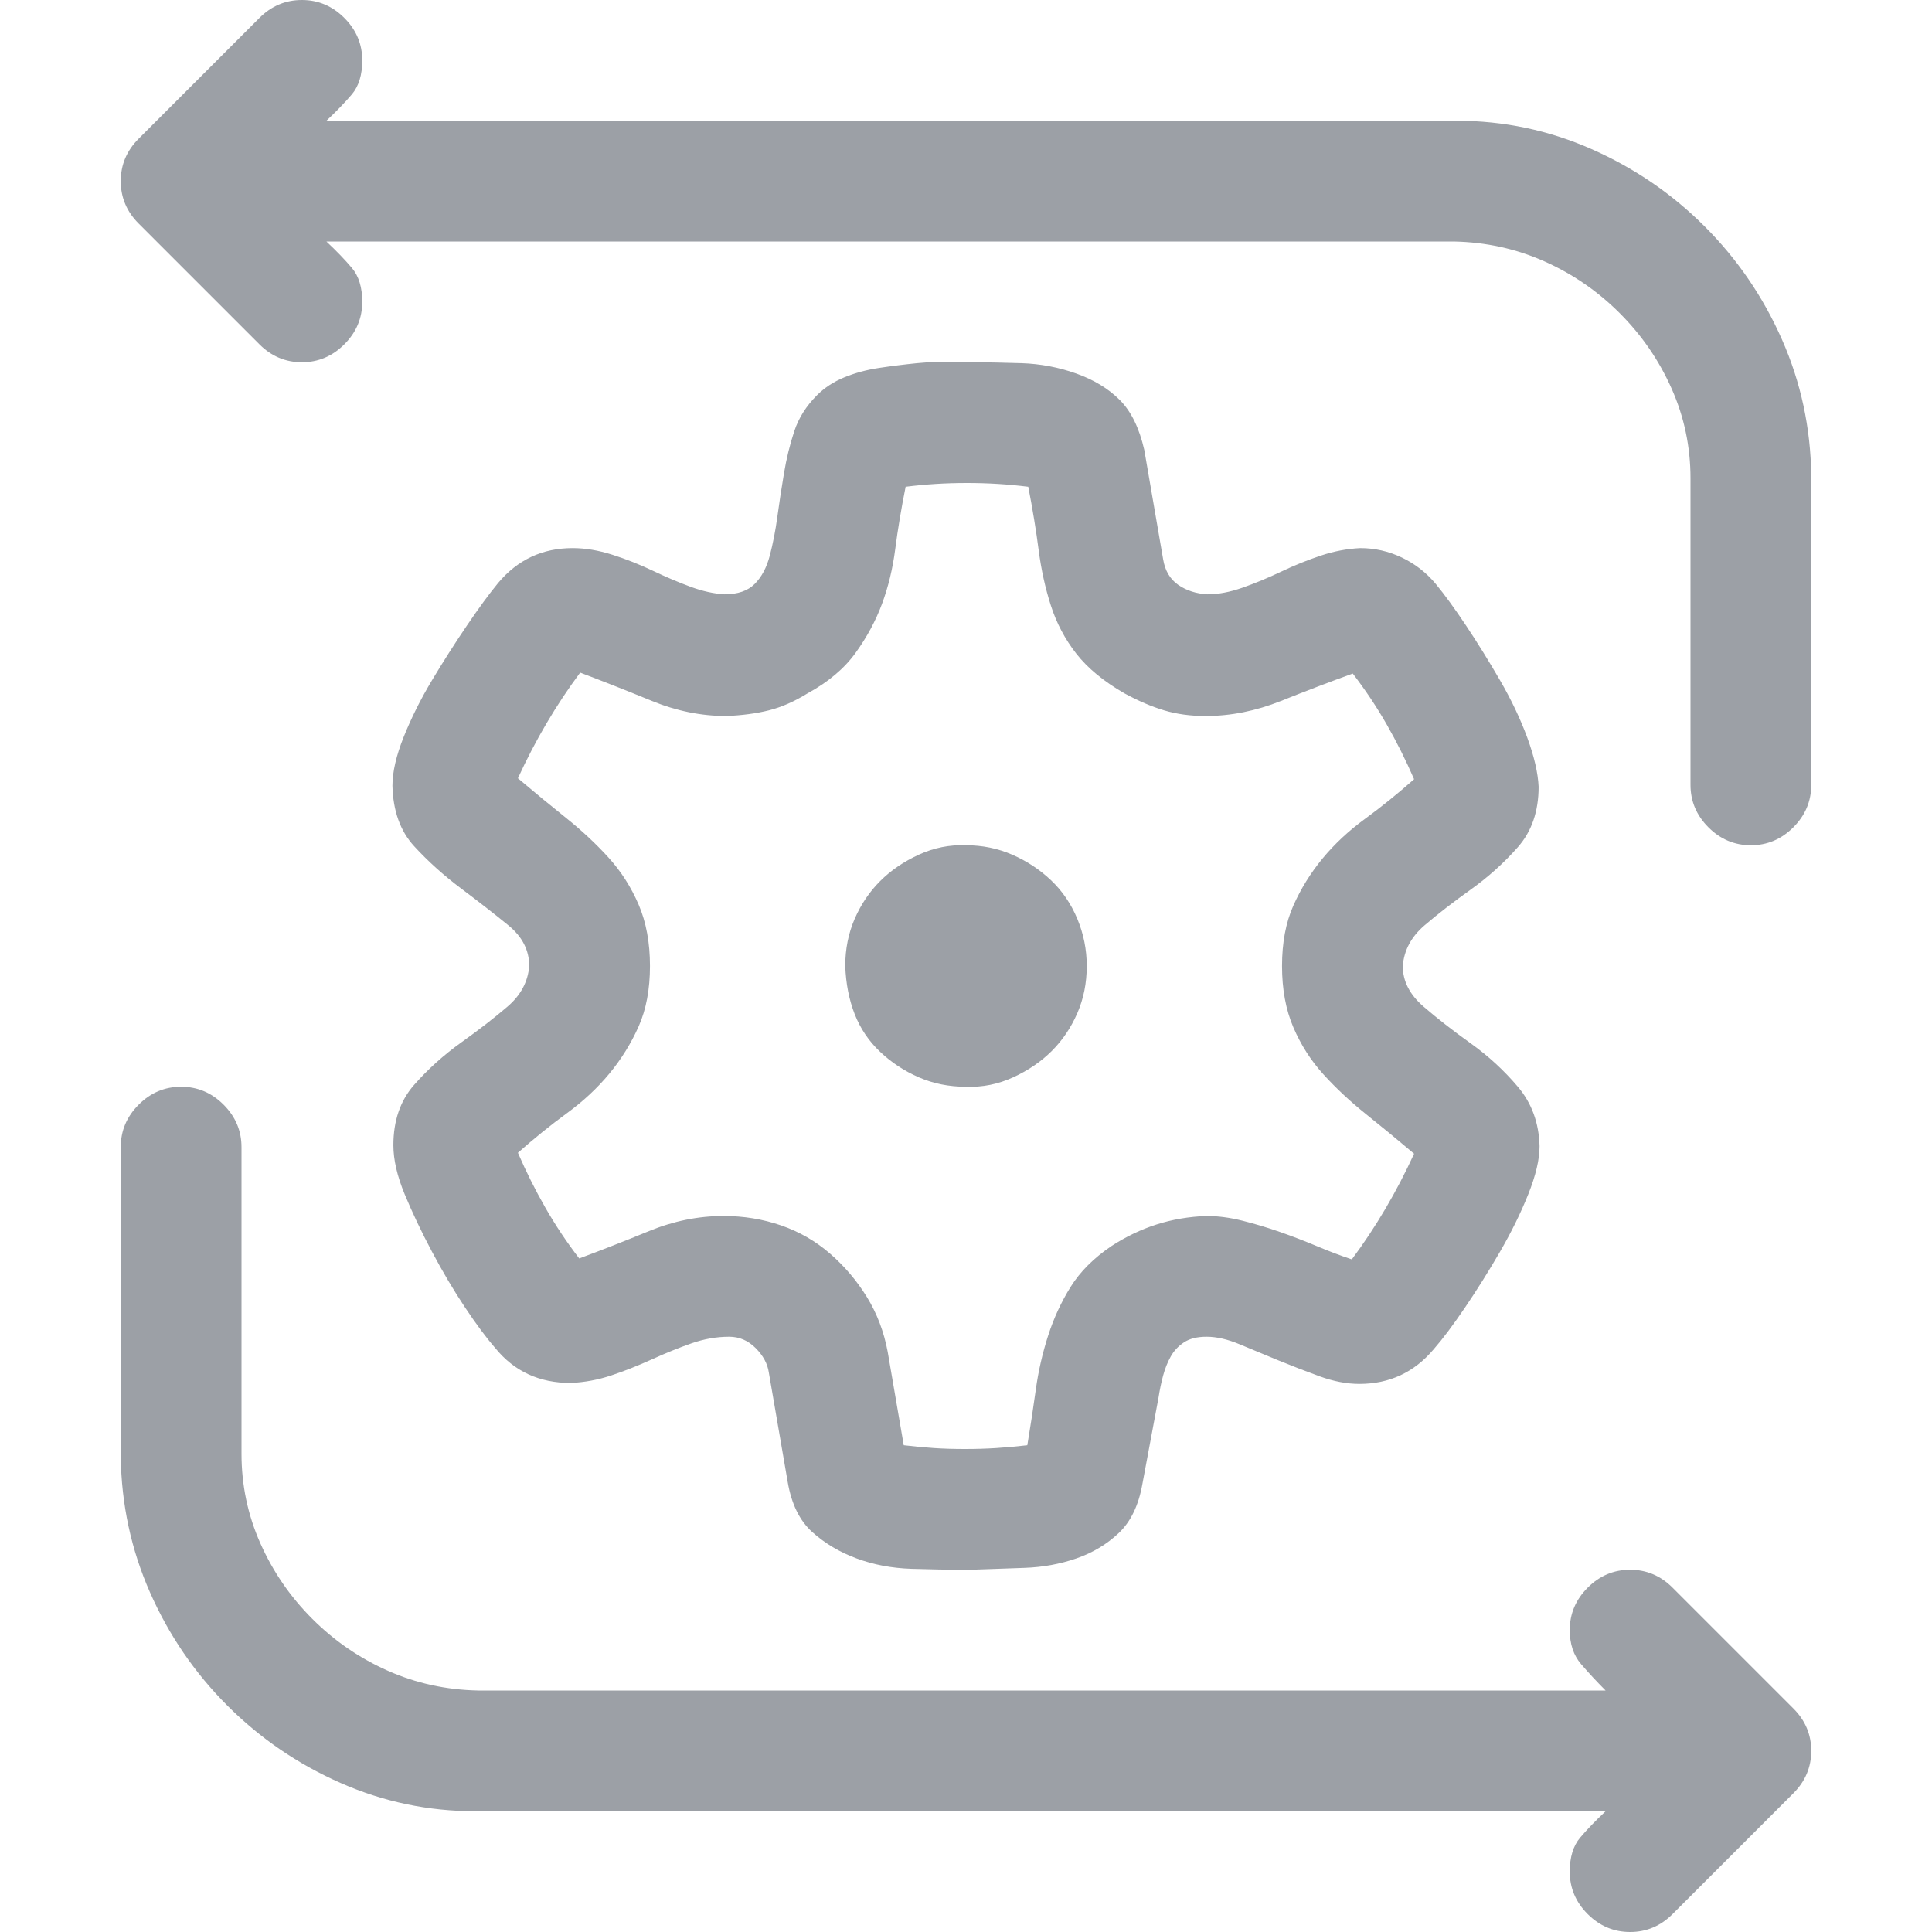
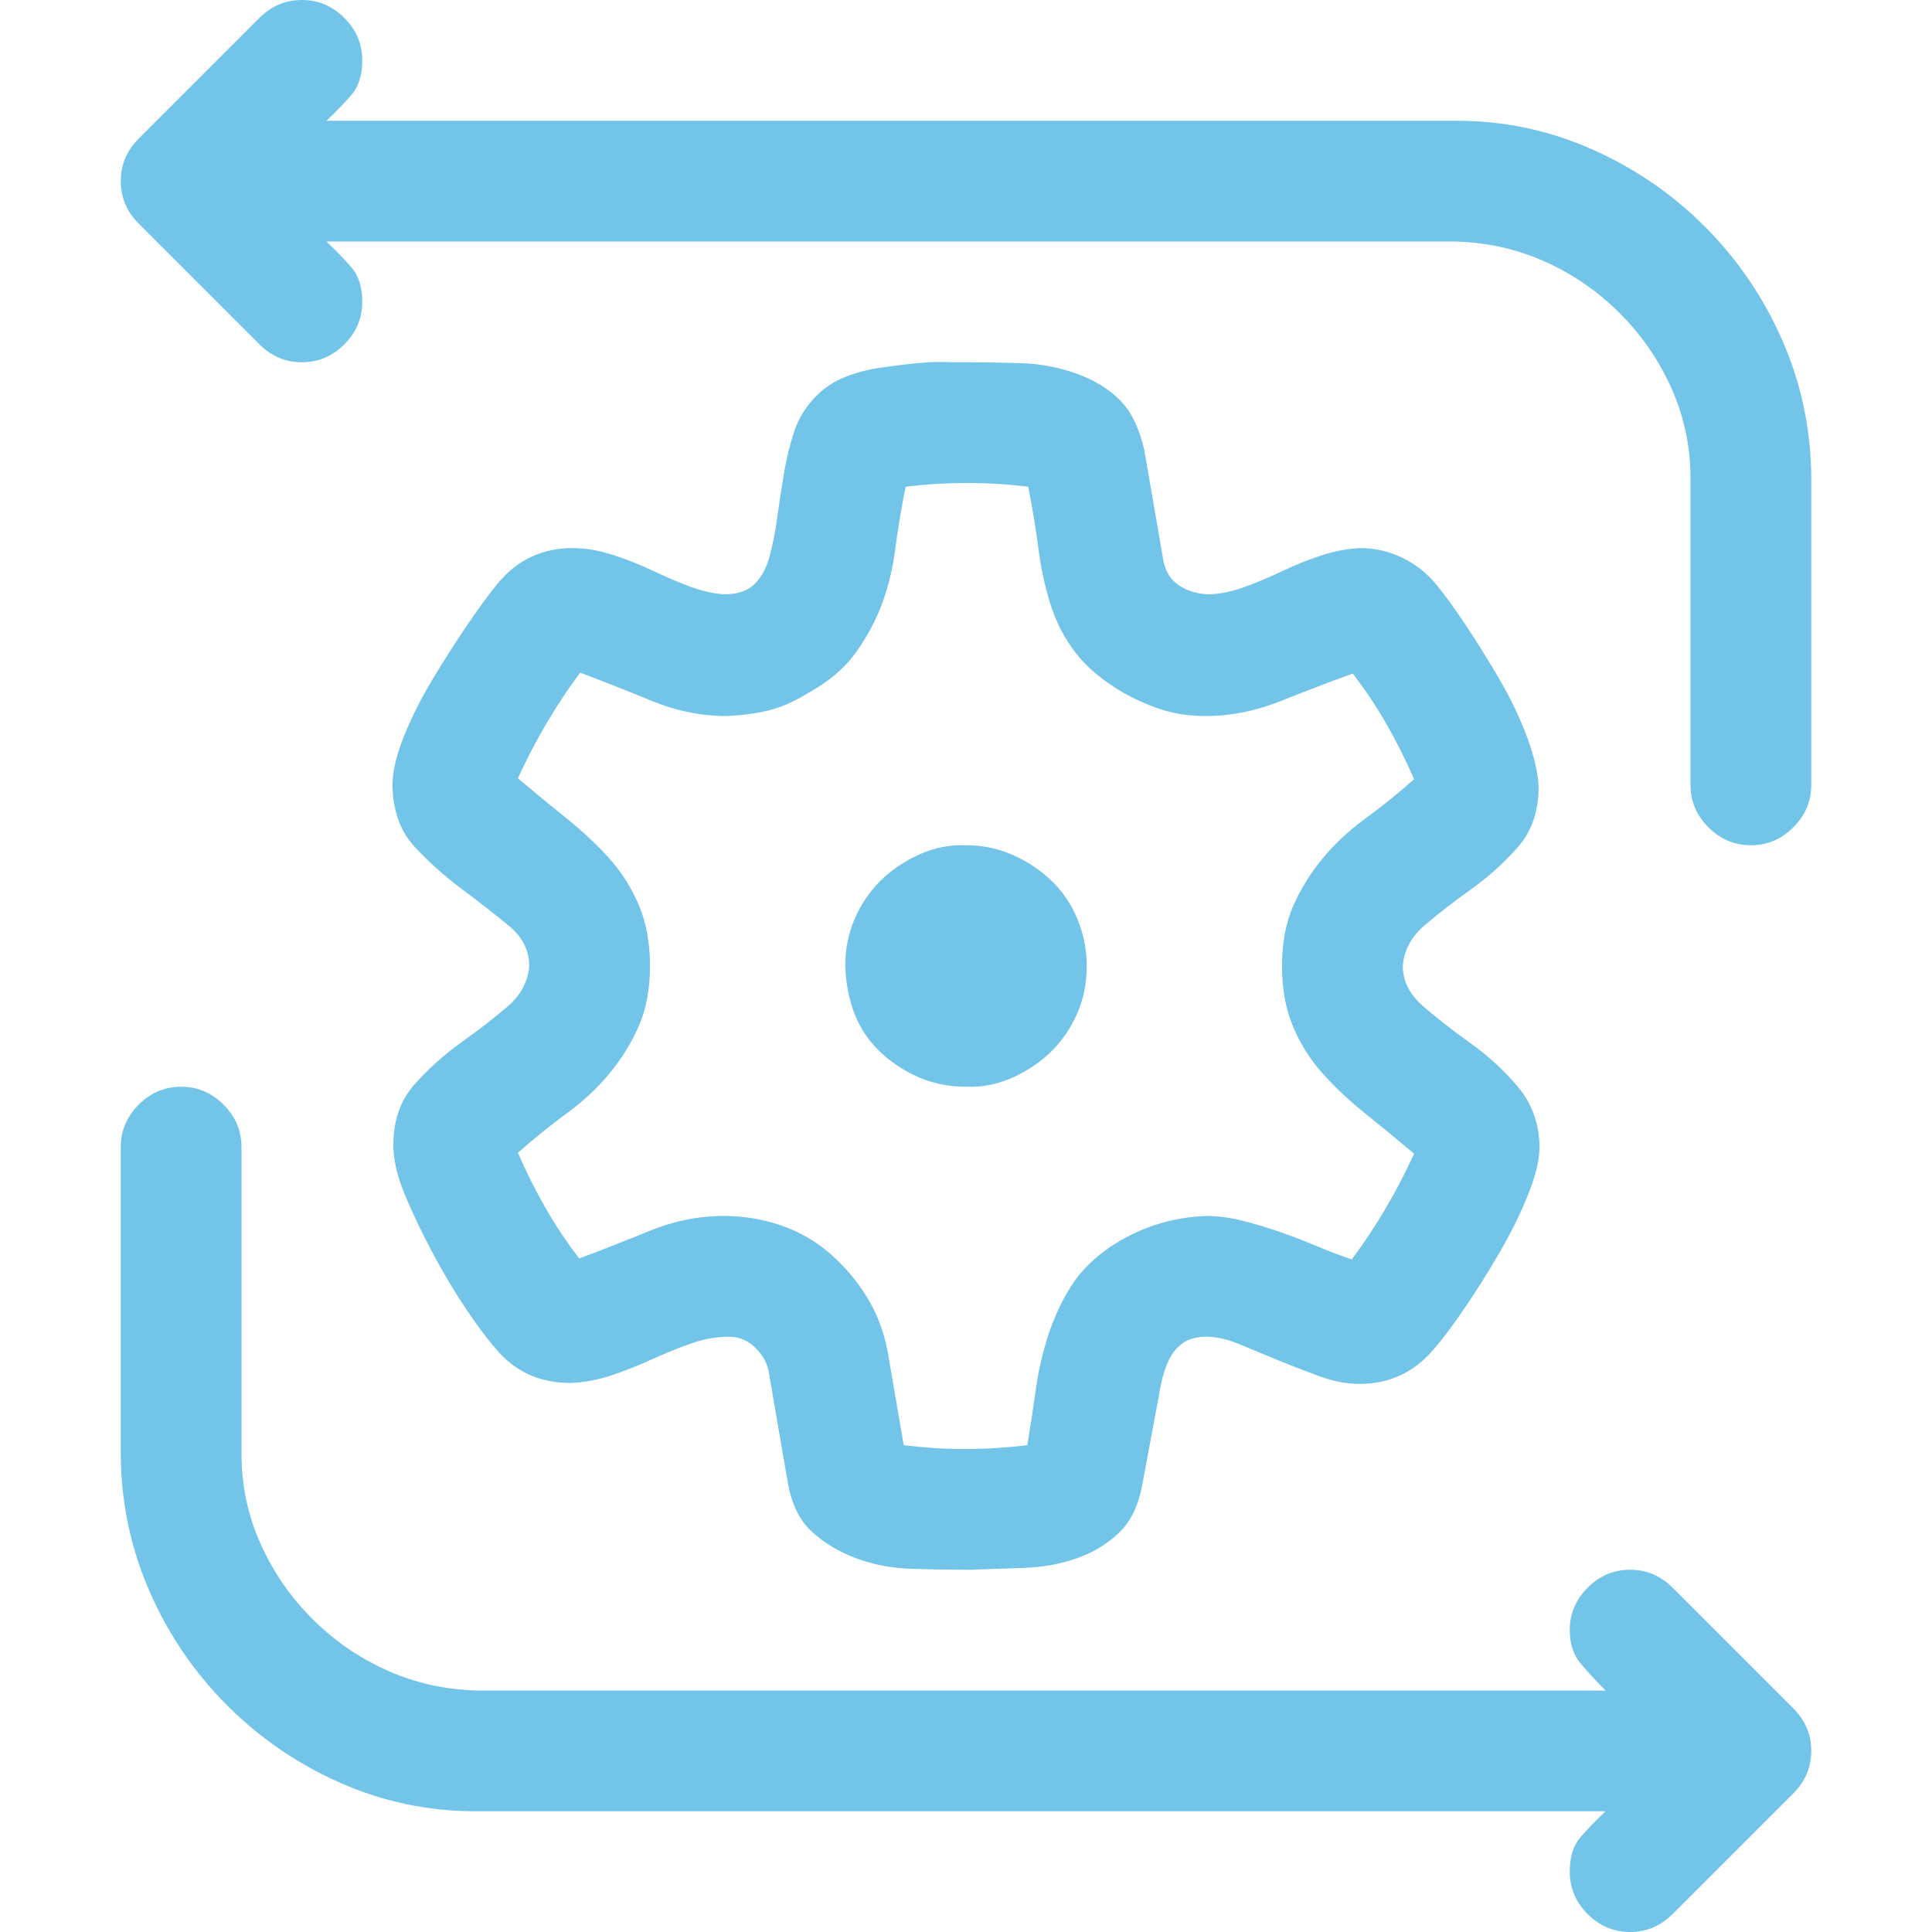
<svg xmlns="http://www.w3.org/2000/svg" width="18" height="18" viewBox="0 0 2048 2048">
-   <path d="M1544 128q75 0 143 30t120 82 82 120 31 144v328q0 26-19 45t-45 19q-26 0-45-19t-19-45V507q0-50-20-95t-55-80-80-55-96-21H346q16 15 27 28t11 36q0 26-19 45t-45 19q-26 0-45-19L147 237q-19-19-19-45t19-45L275 19q19-19 45-19t45 19 19 45q0 23-11 36t-27 28h1198zm-57 896q0 24 22 43t50 39 50 46 23 63q0 21-12 51t-30 61-37 59-33 44q-31 37-79 37-20 0-42-8t-44-17-41-17-35-8q-15 0-24 6t-14 15-8 20-5 24l-17 91q-6 34-25 52t-45 27-55 10-57 2h-5q-27 0-58-1t-58-11-47-28-26-53l-20-116q-2-14-14-26t-28-12q-20 0-40 7t-42 17-43 17-43 8q-50 0-80-37-14-16-32-43t-35-59-29-61-12-52q0-39 22-64t50-45 49-38 23-43q0-25-22-43t-50-39-50-45-23-64q0-22 12-52t30-60 37-58 33-45q31-37 79-37 20 0 42 7t43 17 40 17 36 8q21 0 32-11t16-30 8-41 7-46 11-45 24-38q12-12 29-19t37-10 40-5 39-1h15q27 0 57 1t58 11 46 28 26 53l20 116q3 18 16 27t31 10q17 0 37-7t41-17 42-17 42-8q23 0 44 10t36 28q14 17 32 44t36 58 29 61 12 52q0 39-22 64t-50 45-49 38-23 43zm-128 0q0-37 12-64t31-50 45-42 52-42q-13-30-29-58t-36-54q-36 13-76 29t-80 16q-24 0-44-6t-42-18q-33-19-51-42t-27-51-13-59-11-67q-16-2-32-3t-33-1q-17 0-33 1t-32 3q-7 35-11 66t-14 58-28 52-51 43q-21 13-41 18t-45 6q-40 0-79-16t-76-30q-38 51-66 112 26 22 51 42t45 42 32 50 12 65q0 37-12 64t-31 50-45 42-52 42q13 30 29 58t36 54q35-13 74-29t79-16q32 0 61 10t52 30 39 46 22 58l17 99q17 2 32 3t33 1q17 0 33-1t33-3q5-30 9-59t13-57 24-52 43-43q23-15 48-23t53-9q18 0 38 5t40 12 39 15 37 14q38-51 66-112-26-22-51-42t-45-42-32-50-12-65zm-207 0q0 27-10 50t-27 40-41 28-50 10q-27 0-50-10t-41-27-27-40-10-51q0-27 10-50t27-40 41-28 50-10q26 0 49 10t41 27 28 41 10 50zm768 832q0 26-19 45l-128 128q-19 19-45 19t-45-19-19-45q0-23 11-36t27-28H504q-75 0-143-30t-120-82-82-120-31-144v-328q0-26 19-45t45-19q26 0 45 19t19 45v325q0 50 20 95t55 80 80 55 96 21h1195q-14-14-26-28t-12-36q0-26 19-45t45-19q26 0 45 19l128 128q19 19 19 45z" fill="#9ca0a6" />
+   <path d="M1544 128q75 0 143 30t120 82 82 120 31 144v328q0 26-19 45t-45 19q-26 0-45-19t-19-45V507q0-50-20-95t-55-80-80-55-96-21H346q16 15 27 28t11 36q0 26-19 45t-45 19q-26 0-45-19L147 237q-19-19-19-45t19-45L275 19q19-19 45-19t45 19 19 45q0 23-11 36t-27 28h1198zm-57 896q0 24 22 43t50 39 50 46 23 63q0 21-12 51t-30 61-37 59-33 44q-31 37-79 37-20 0-42-8t-44-17-41-17-35-8q-15 0-24 6t-14 15-8 20-5 24l-17 91q-6 34-25 52t-45 27-55 10-57 2h-5q-27 0-58-1t-58-11-47-28-26-53l-20-116q-2-14-14-26t-28-12q-20 0-40 7t-42 17-43 17-43 8q-50 0-80-37-14-16-32-43t-35-59-29-61-12-52q0-39 22-64t50-45 49-38 23-43q0-25-22-43t-50-39-50-45-23-64q0-22 12-52t30-60 37-58 33-45q31-37 79-37 20 0 42 7t43 17 40 17 36 8q21 0 32-11t16-30 8-41 7-46 11-45 24-38q12-12 29-19t37-10 40-5 39-1h15q27 0 57 1t58 11 46 28 26 53l20 116q3 18 16 27t31 10q17 0 37-7t41-17 42-17 42-8q23 0 44 10t36 28q14 17 32 44t36 58 29 61 12 52q0 39-22 64t-50 45-49 38-23 43zm-128 0q0-37 12-64t31-50 45-42 52-42q-13-30-29-58t-36-54q-36 13-76 29t-80 16q-24 0-44-6t-42-18q-33-19-51-42t-27-51-13-59-11-67q-16-2-32-3t-33-1q-17 0-33 1t-32 3q-7 35-11 66t-14 58-28 52-51 43q-21 13-41 18t-45 6q-40 0-79-16t-76-30q-38 51-66 112 26 22 51 42t45 42 32 50 12 65q0 37-12 64t-31 50-45 42-52 42q13 30 29 58t36 54q35-13 74-29t79-16q32 0 61 10t52 30 39 46 22 58l17 99q17 2 32 3t33 1q17 0 33-1t33-3q5-30 9-59t13-57 24-52 43-43q23-15 48-23t53-9q18 0 38 5t40 12 39 15 37 14q38-51 66-112-26-22-51-42t-45-42-32-50-12-65zm-207 0q0 27-10 50t-27 40-41 28-50 10q-27 0-50-10t-41-27-27-40-10-51q0-27 10-50t27-40 41-28 50-10q26 0 49 10t41 27 28 41 10 50zm768 832q0 26-19 45l-128 128q-19 19-45 19t-45-19-19-45q0-23 11-36t27-28H504q-75 0-143-30t-120-82-82-120-31-144v-328q0-26 19-45t45-19q26 0 45 19t19 45v325q0 50 20 95t55 80 80 55 96 21h1195q-14-14-26-28t-12-36q0-26 19-45t45-19q26 0 45 19l128 128q19 19 19 45z" fill="#72c4e8" />
</svg>
